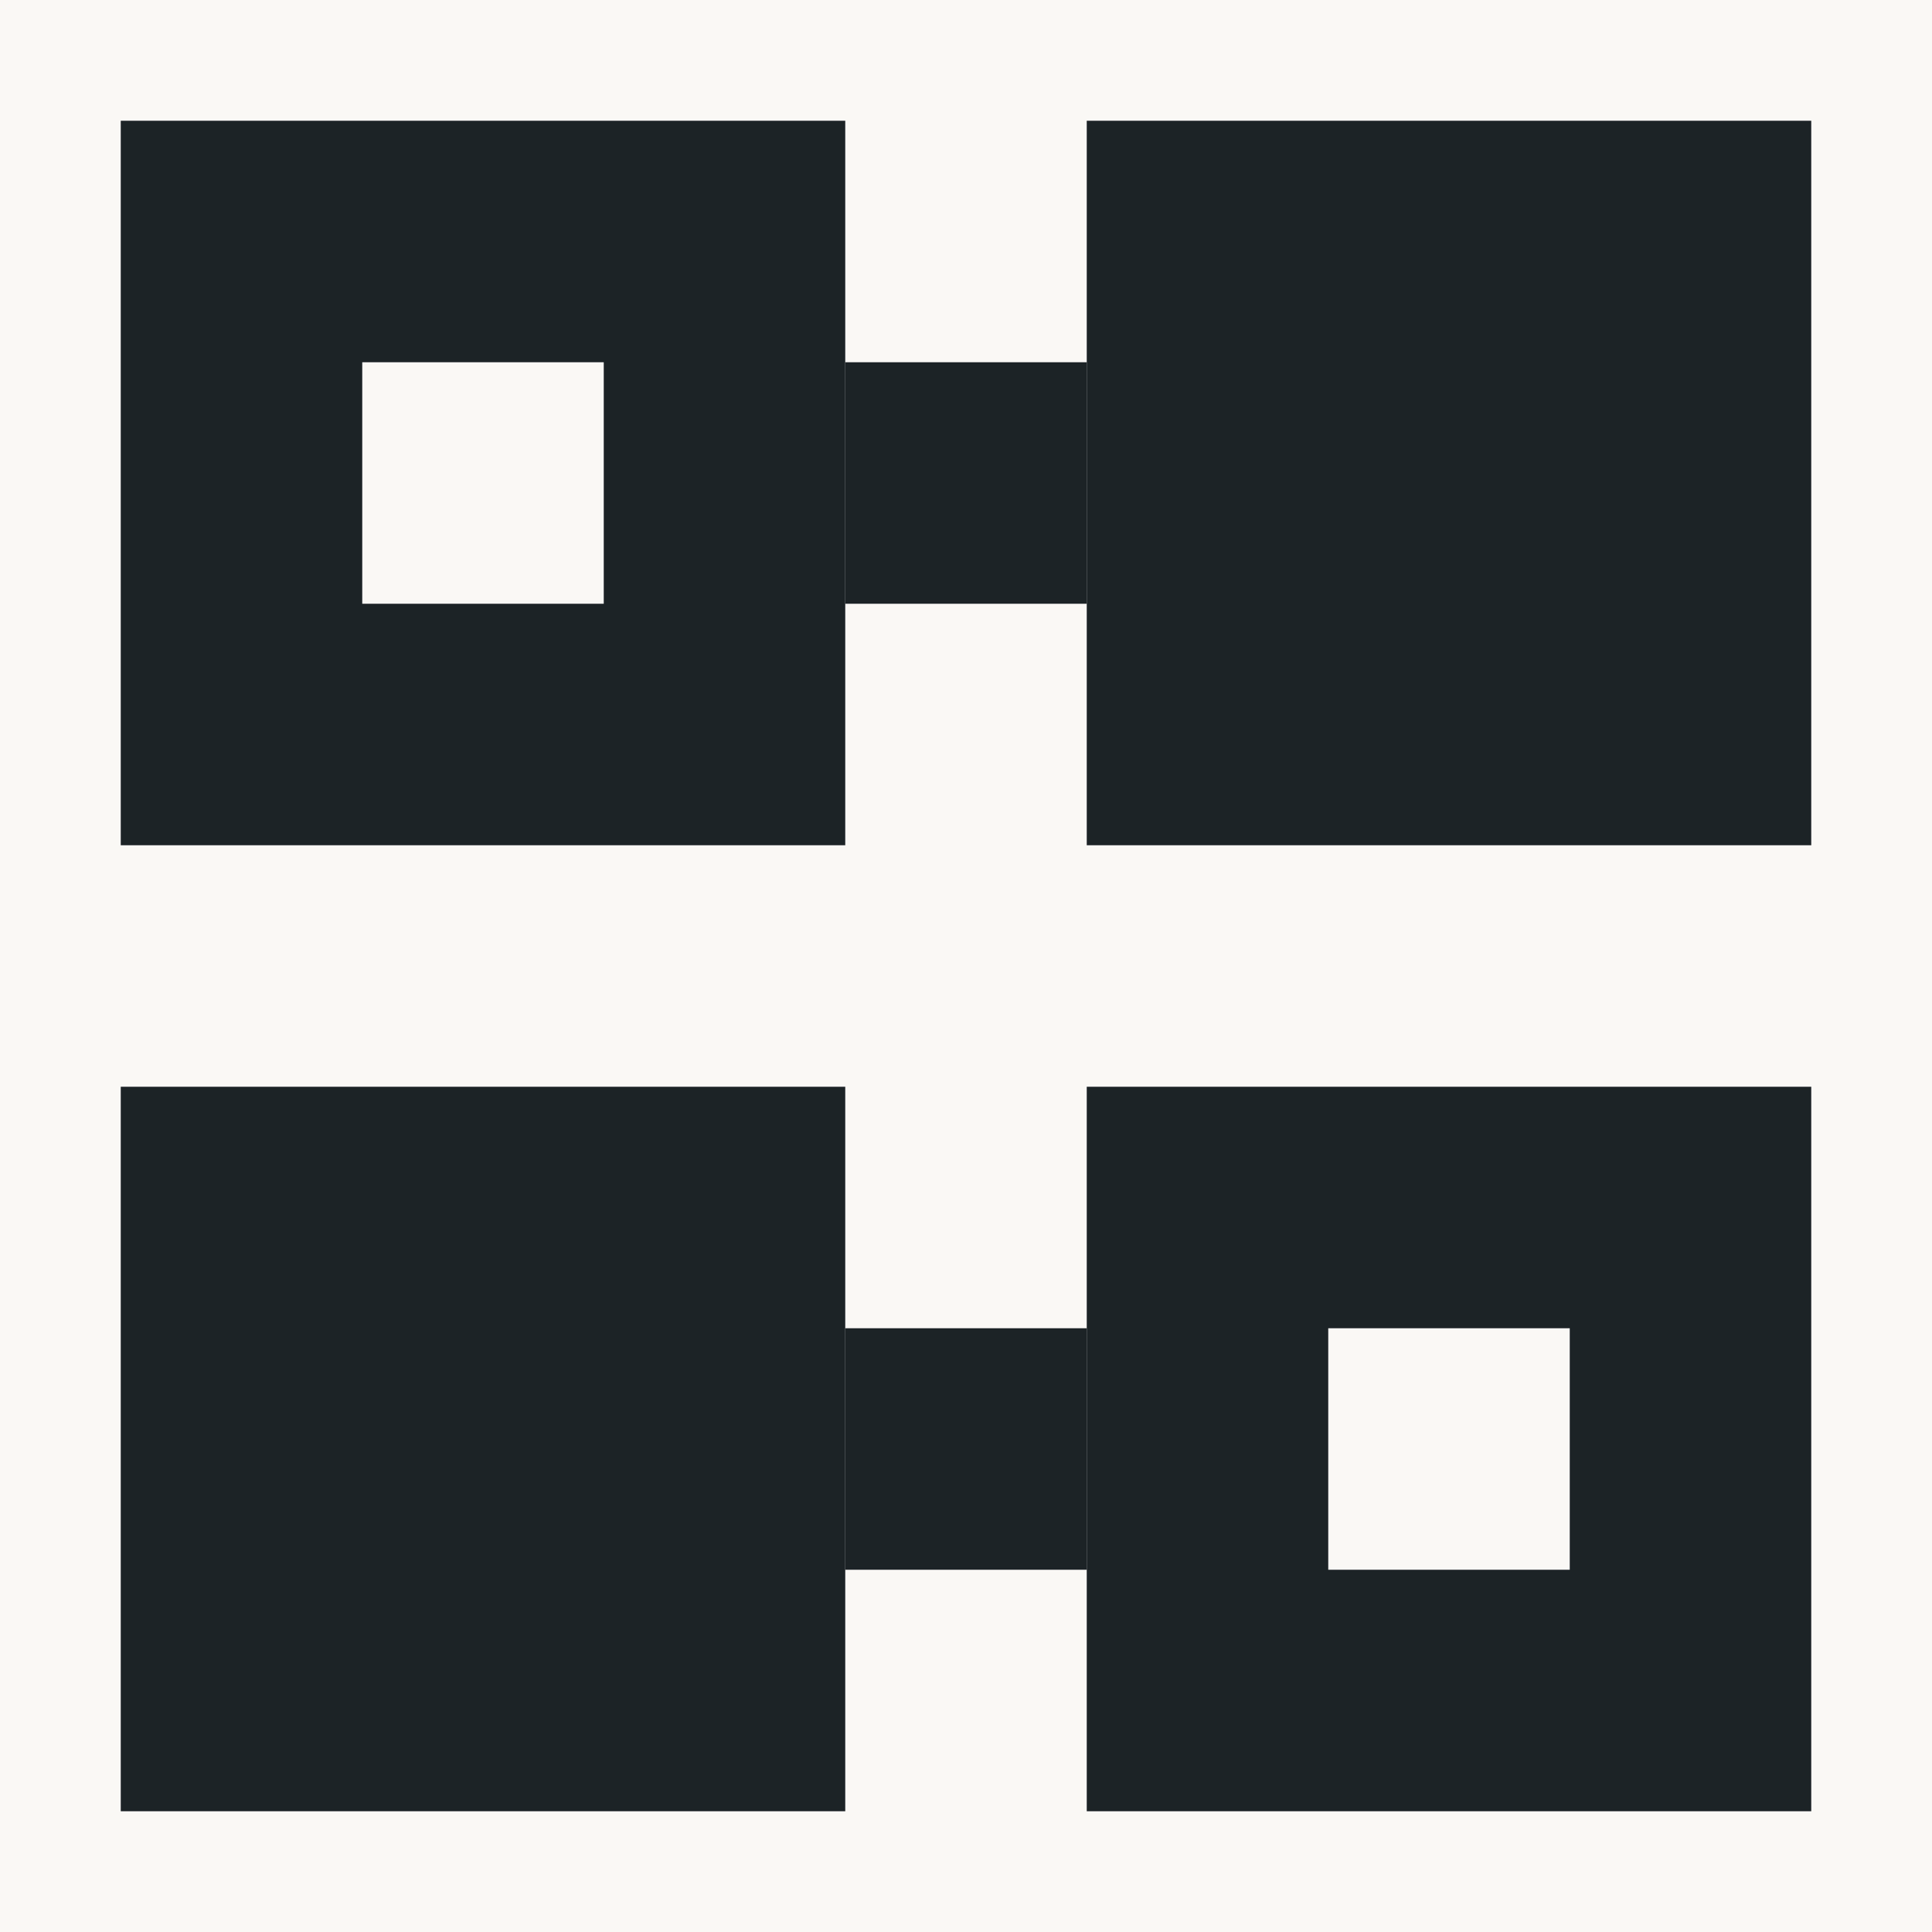
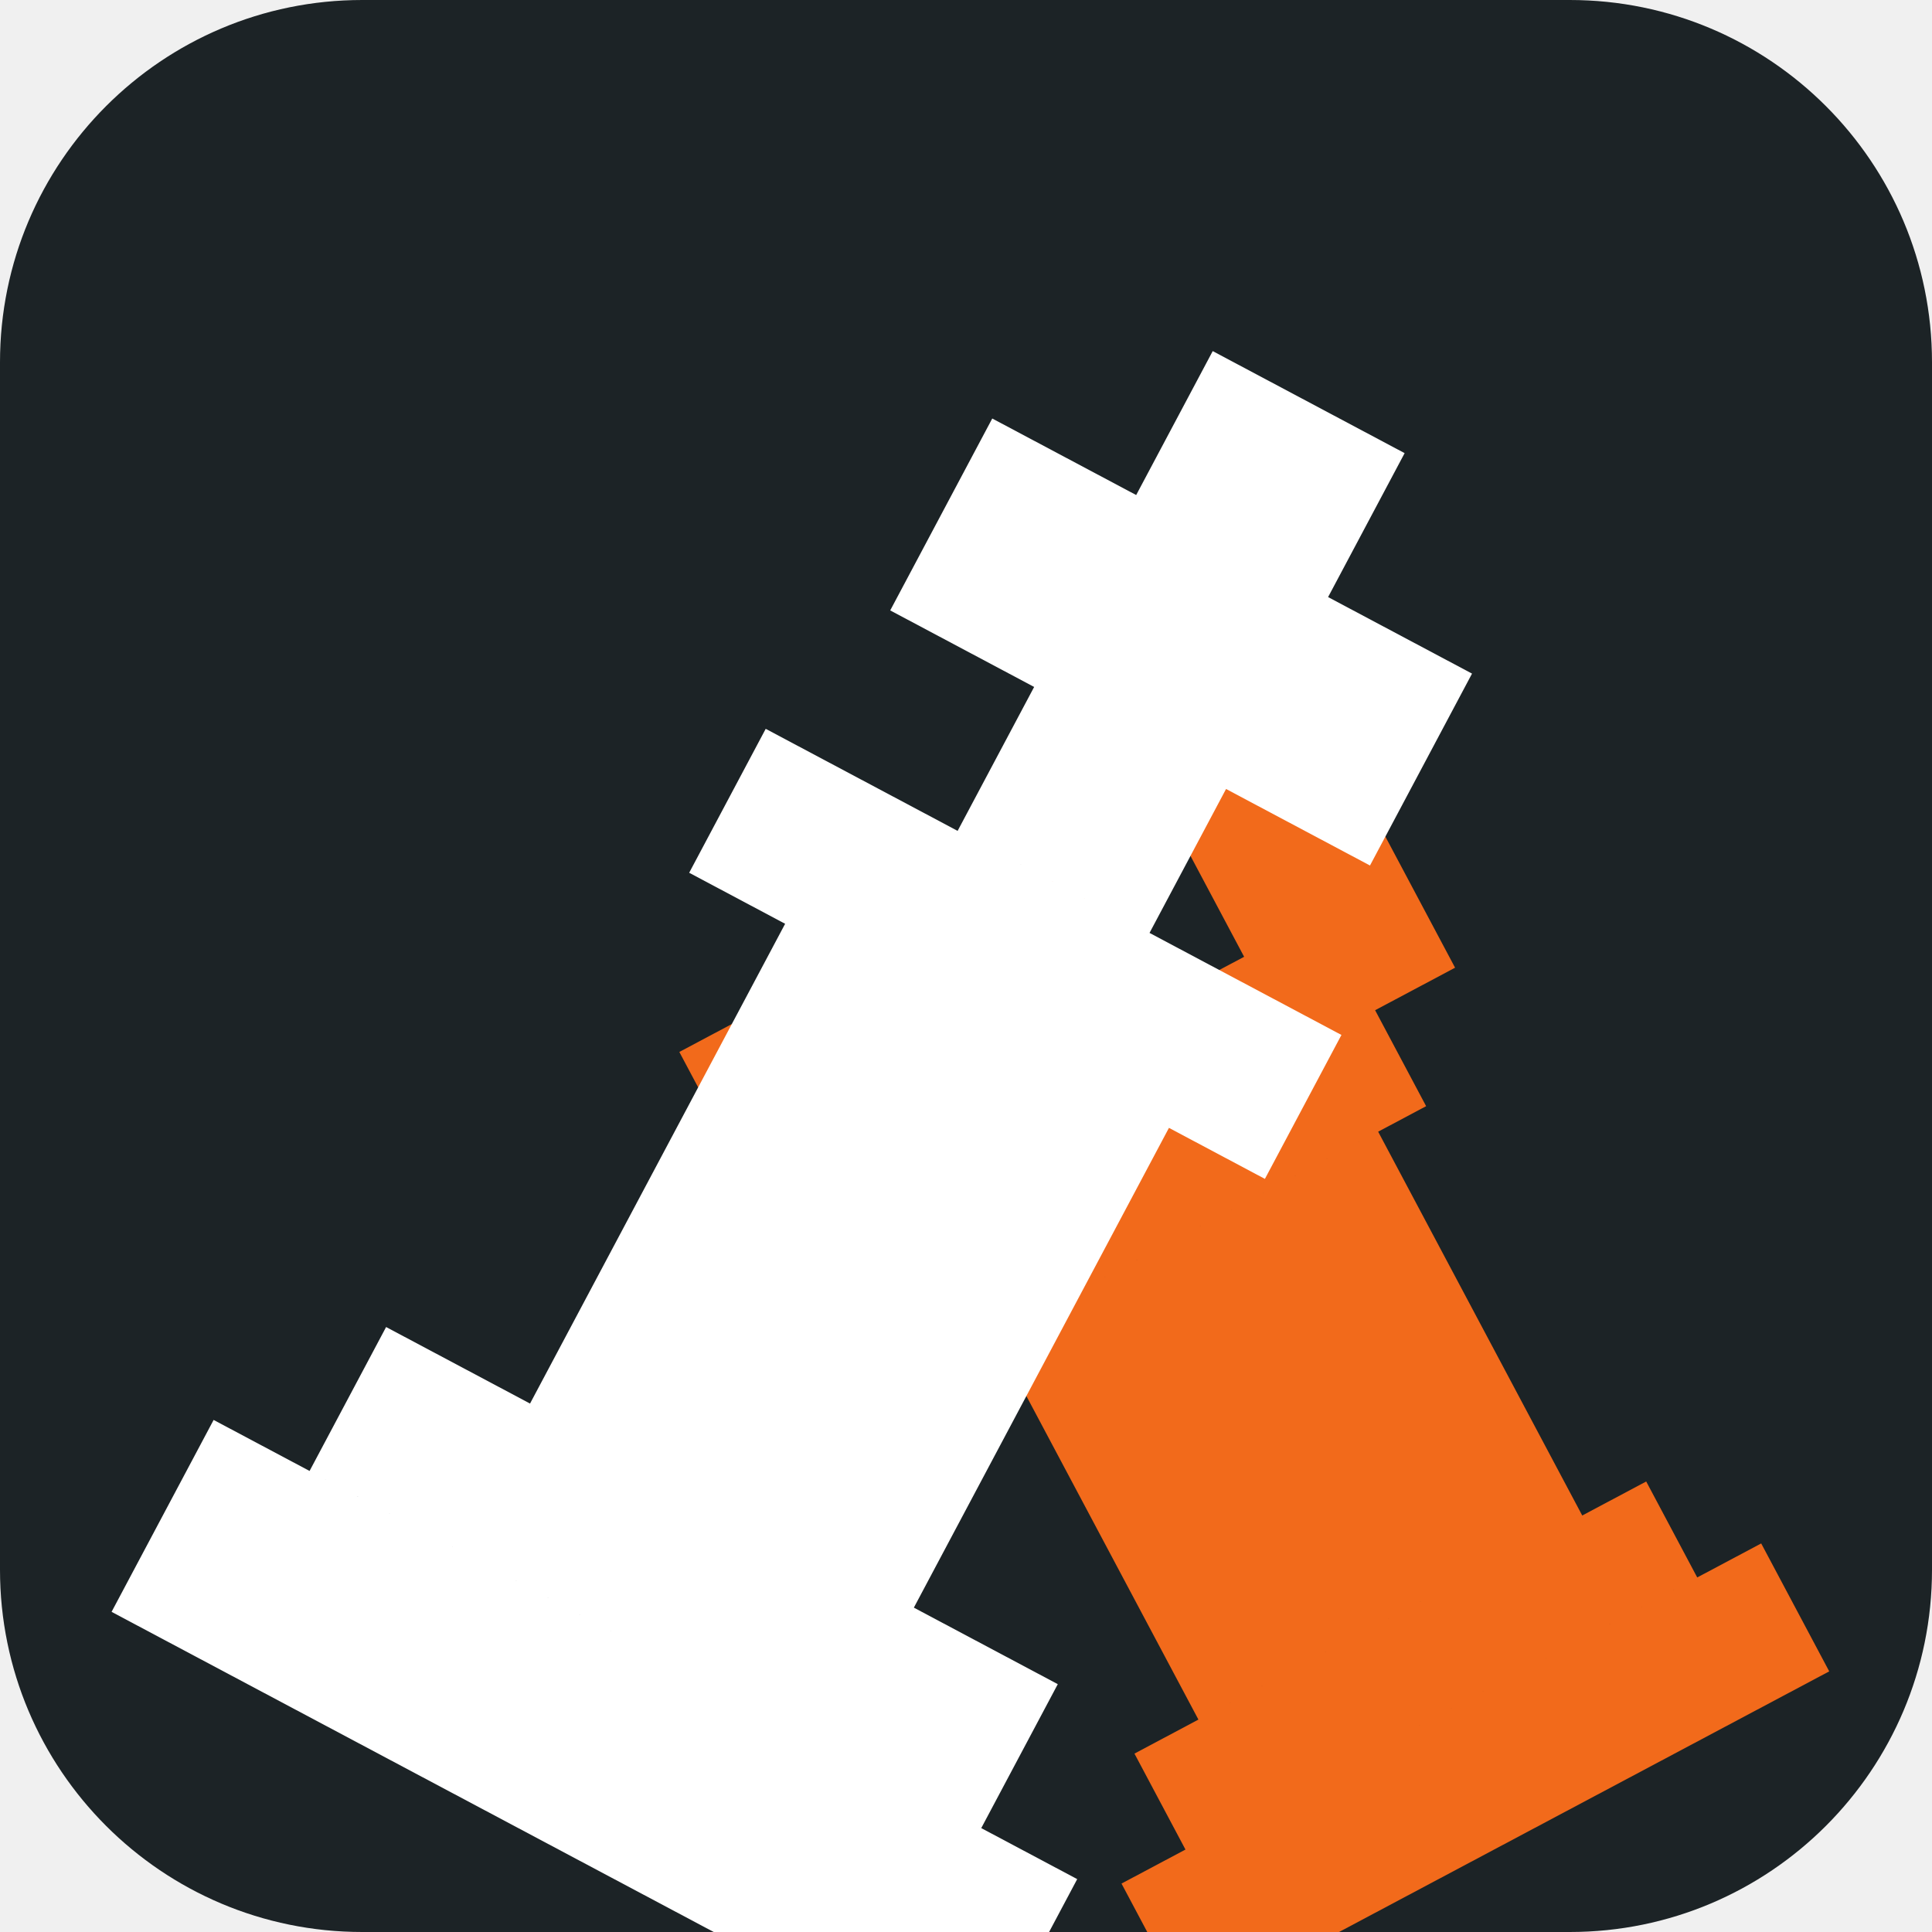
- <svg xmlns="http://www.w3.org/2000/svg" viewBox="0 0 64 64" width="64" height="64">
-   <rect width="64" height="64" fill="#FAF8F5" />
-   <g fill="#1C2326">
-     <path fill-rule="evenodd" d="M4 4h24v24H4zM12 12v8h8v-8z" />
-     <rect x="28" y="12" width="8" height="8" />
-     <rect x="36" y="4" width="24" height="24" />
-     <rect x="4" y="36" width="24" height="24" />
-     <rect x="28" y="44" width="8" height="8" />
-     <path fill-rule="evenodd" d="M36 36h24v24H36zM44 44v8h8v-8z" />
+ <svg xmlns="http://www.w3.org/2000/svg" viewBox="0 0 64 64" fill="none">
+   <rect width="64" height="64" rx="12" fill="#1C2326" />
+   <g transform="translate(50 61) rotate(-28) scale(1.2) translate(-10 -30)">
+     <path fill="#F26A1B" d="M0 0h5v5h2.5V0h5v5H15V0h5v8H0z M2.5 8h15v3h-15z M4 11h12v12H4z M2 23h16v3H2z M0 26h20v4H0z" />
+   </g>
+   <g transform="translate(18 61) rotate(28) scale(1.8) translate(-9 -30)">
+     <path fill="#FFFFFF" d="M7 0h4v3h3v4h-3v3H7V7H4V3h3z M3 10h12v3H3z M5 13h8v10H5z M2 23h14v3H2z M0 26h18v4H0z" />
  </g>
</svg>
